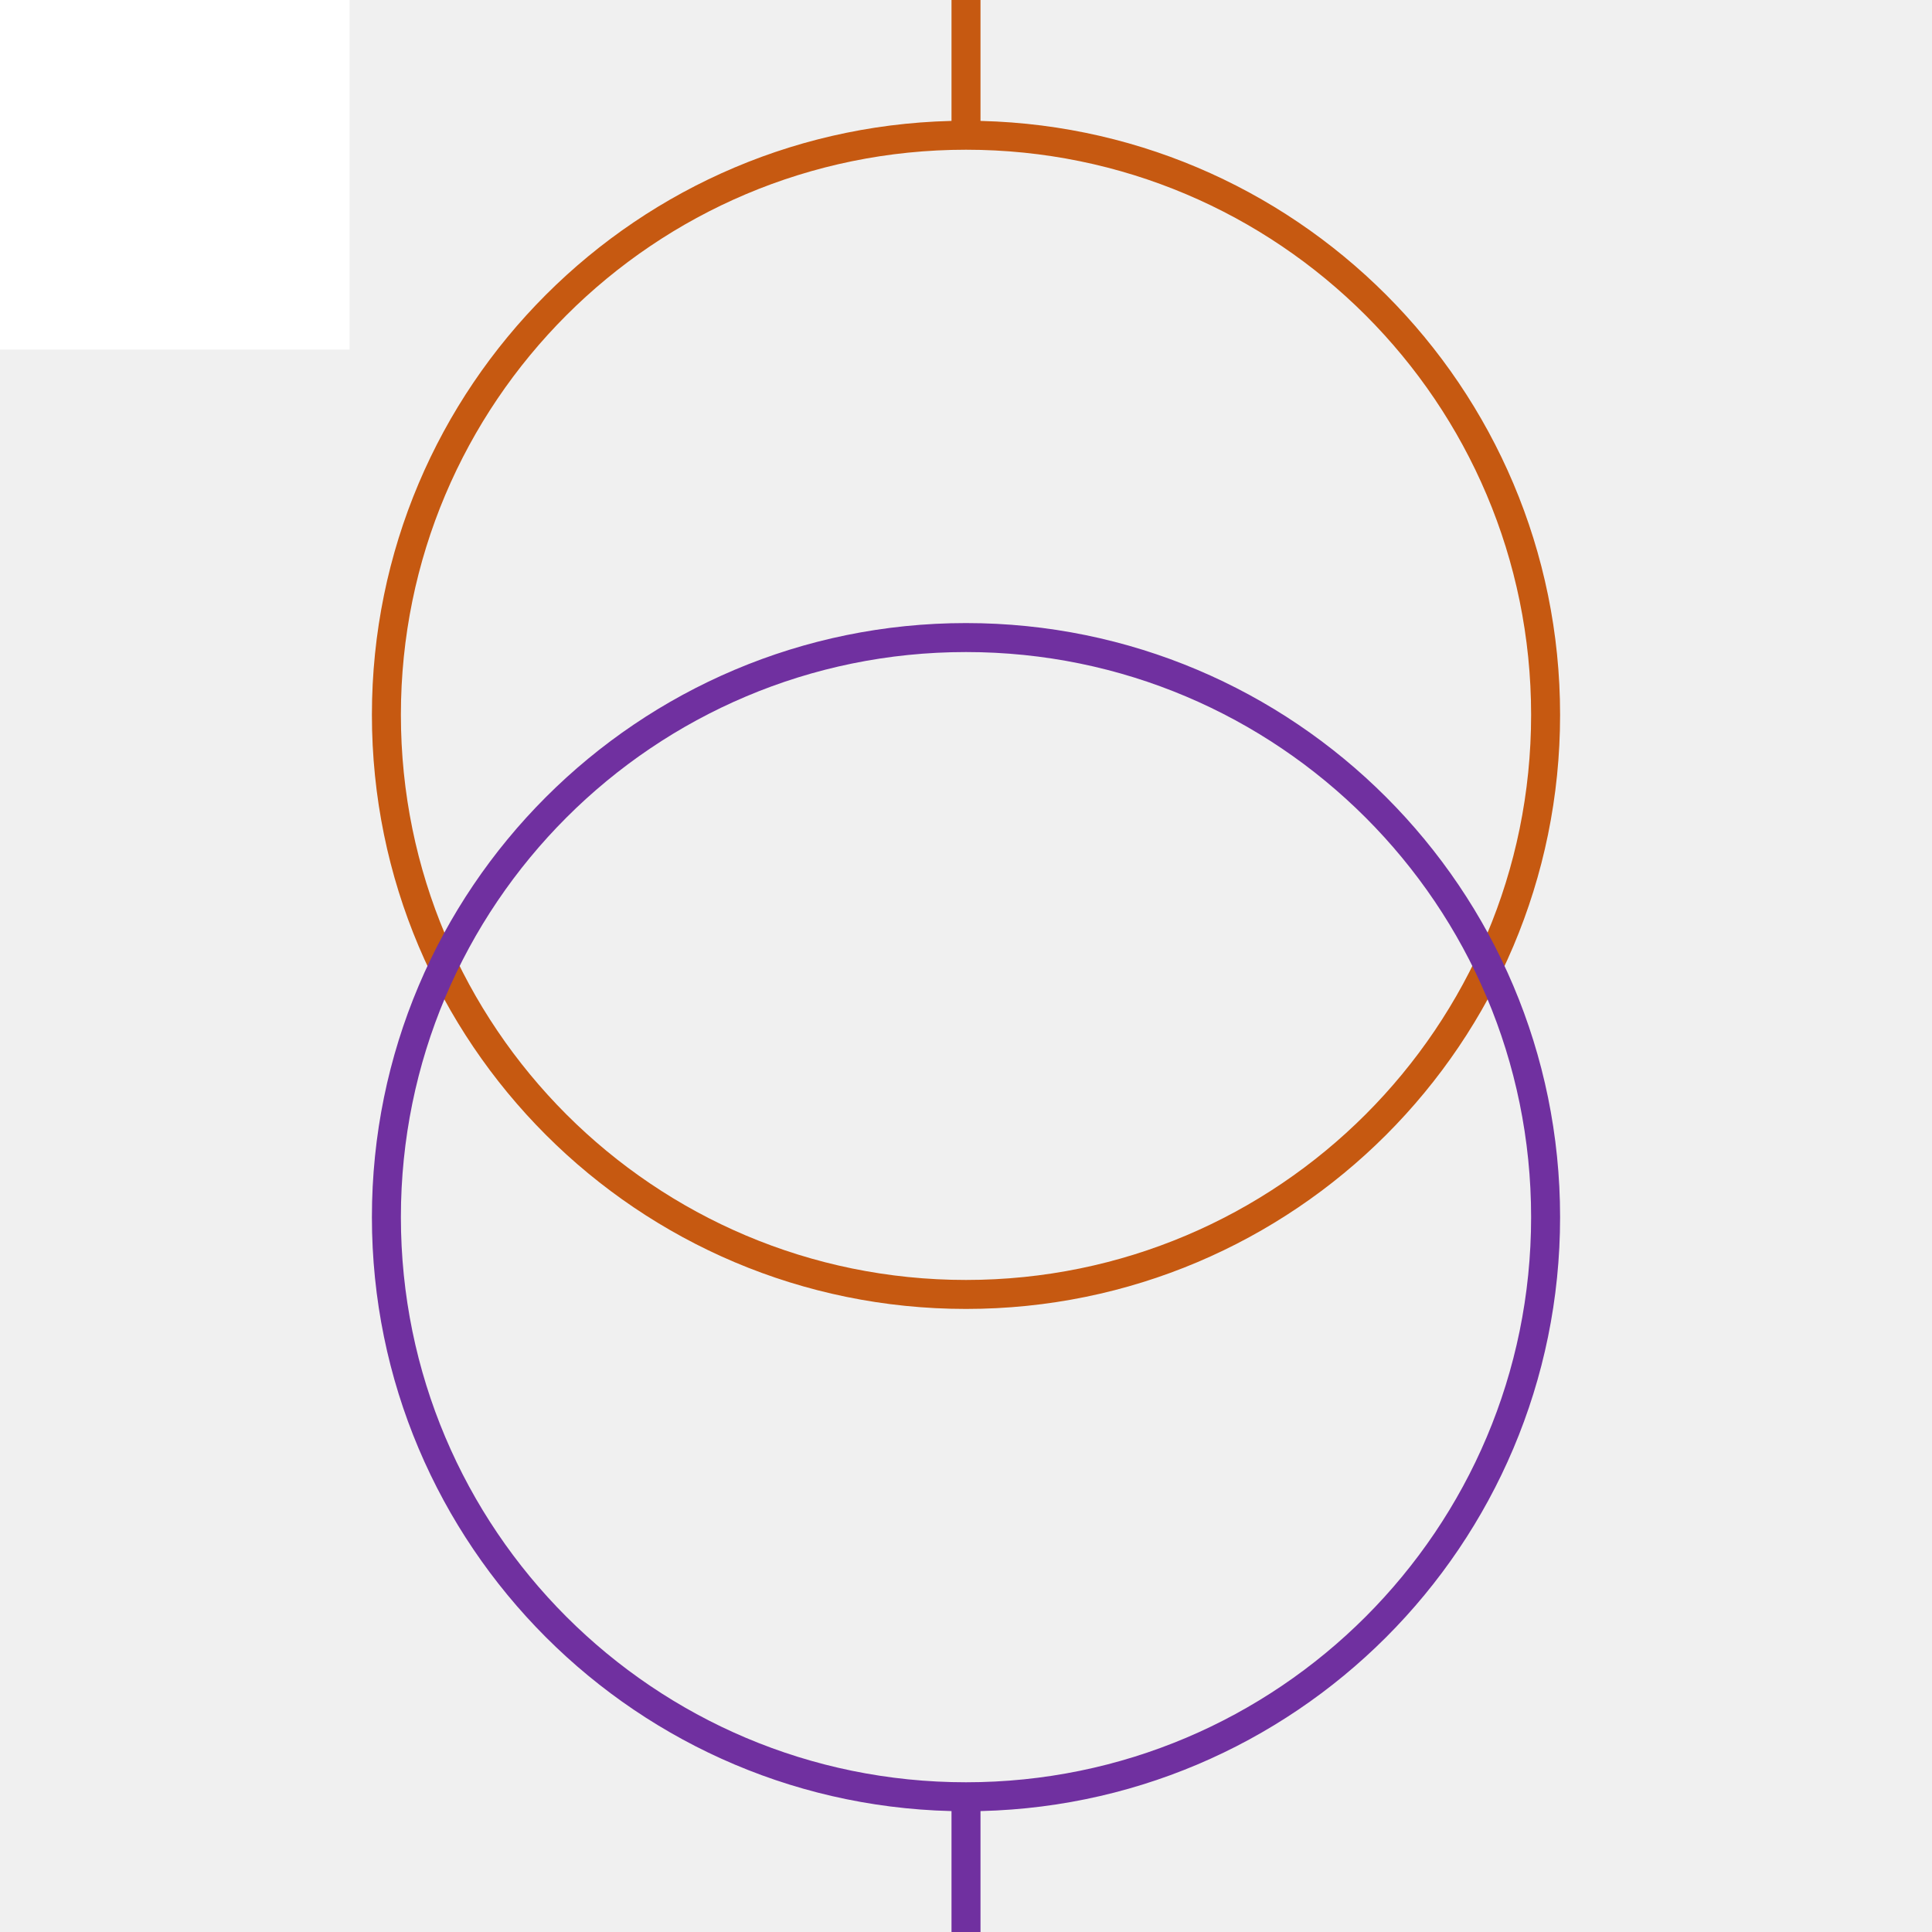
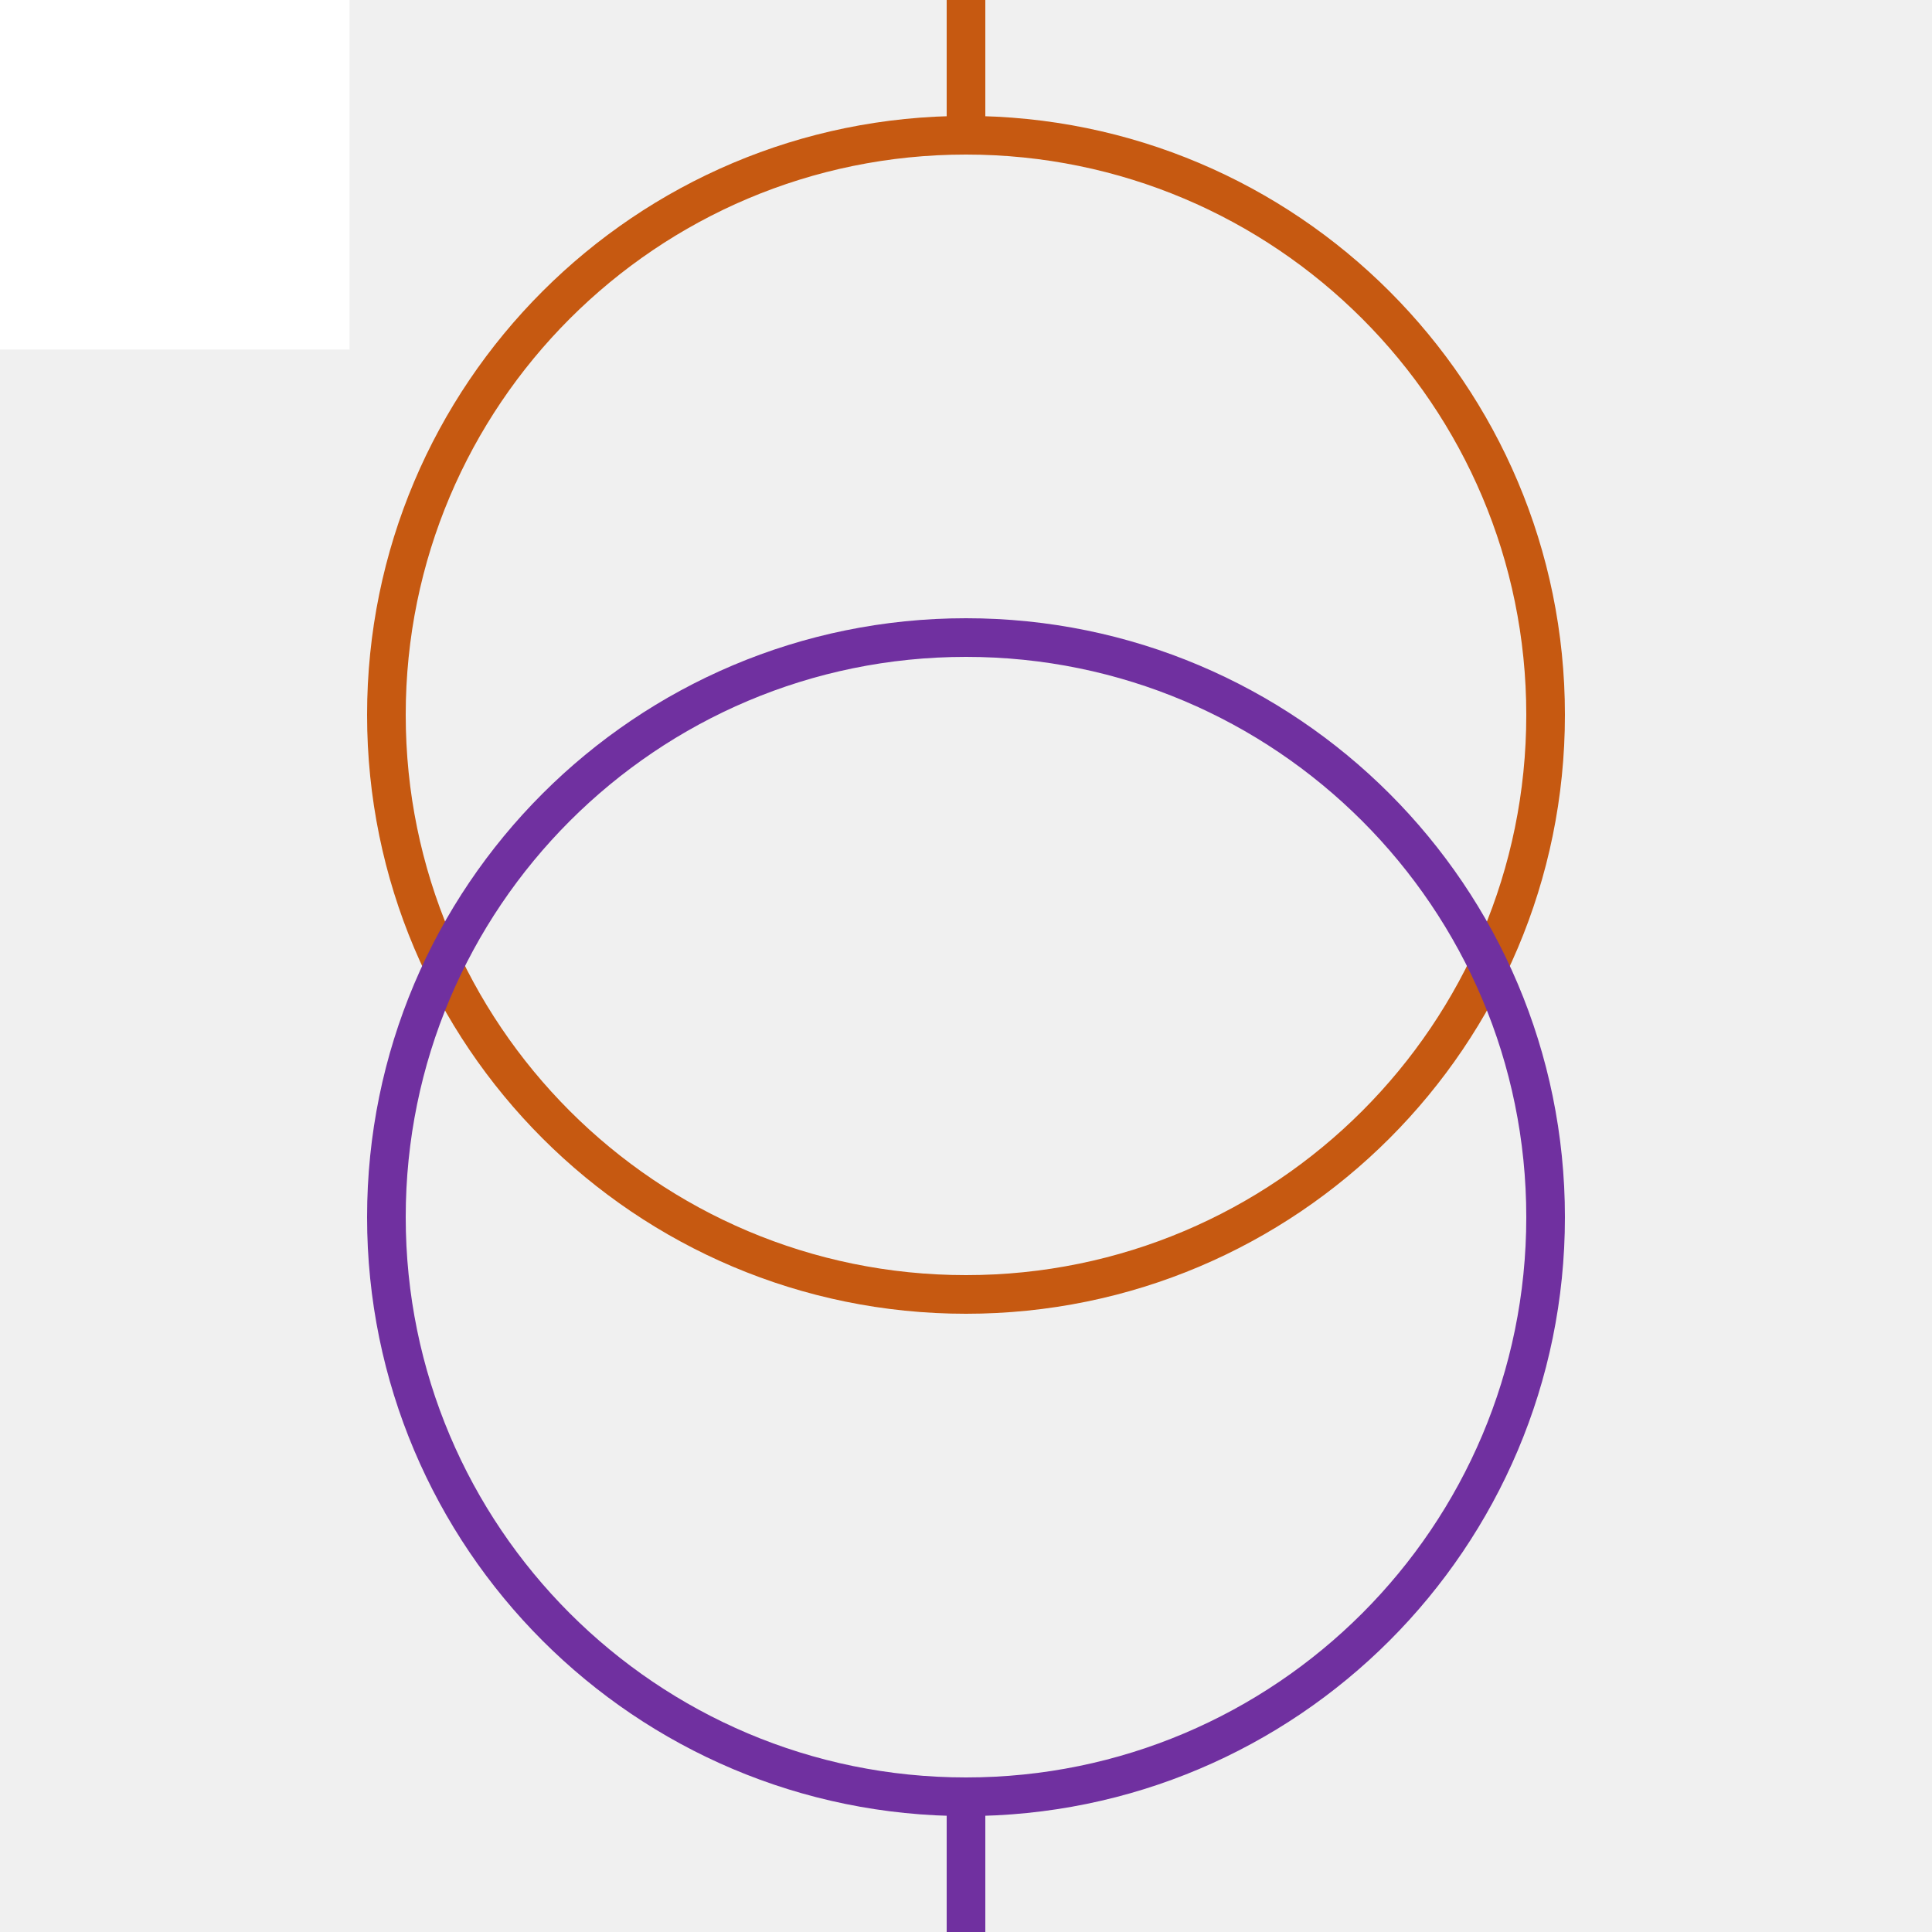
<svg xmlns="http://www.w3.org/2000/svg" width="100" height="100">
  <g>
    <rect fill="#fff" id="canvas_background" height="19.094" width="19.094" y="-1" x="-1" />
    <g display="none" id="canvasGrid">
      <rect fill="url(#gridpattern)" stroke-width="0" y="0" x="0" height="100%" width="100%" id="svg_2" />
    </g>
  </g>
  <g>
-     <ellipse fill="none" stroke="#c65911" stroke-width="1.5" cx="50" cy="37" id="svg_5" rx="30" ry="30" />
-     <ellipse fill="none" stroke="#7030a0" stroke-width="1.5" cx="50" cy="63" id="svg_8" rx="30" ry="30" />
-     <line stroke="#c65911" id="svg_3" y2="7" x2="50" y1="0" x1="50" stroke-width="1.5" fill="none" />
-     <line stroke="#7030a0" id="svg_6" y2="100" x2="50" y1="93" x1="50" stroke-width="1.5" fill="none" />
+     <ellipse fill="none" stroke="#c65911" stroke-width="2" cx="50" cy="37" id="svg_5" rx="30" ry="30" />
+     <ellipse fill="none" stroke="#7030a0" stroke-width="2" cx="50" cy="63" id="svg_8" rx="30" ry="30" />
+     <line stroke="#c65911" id="svg_3" y2="7" x2="50" y1="0" x1="50" stroke-width="2" fill="none" />
+     <line stroke="#7030a0" id="svg_6" y2="100" x2="50" y1="93" x1="50" stroke-width="2" fill="none" />
  </g>
</svg>
